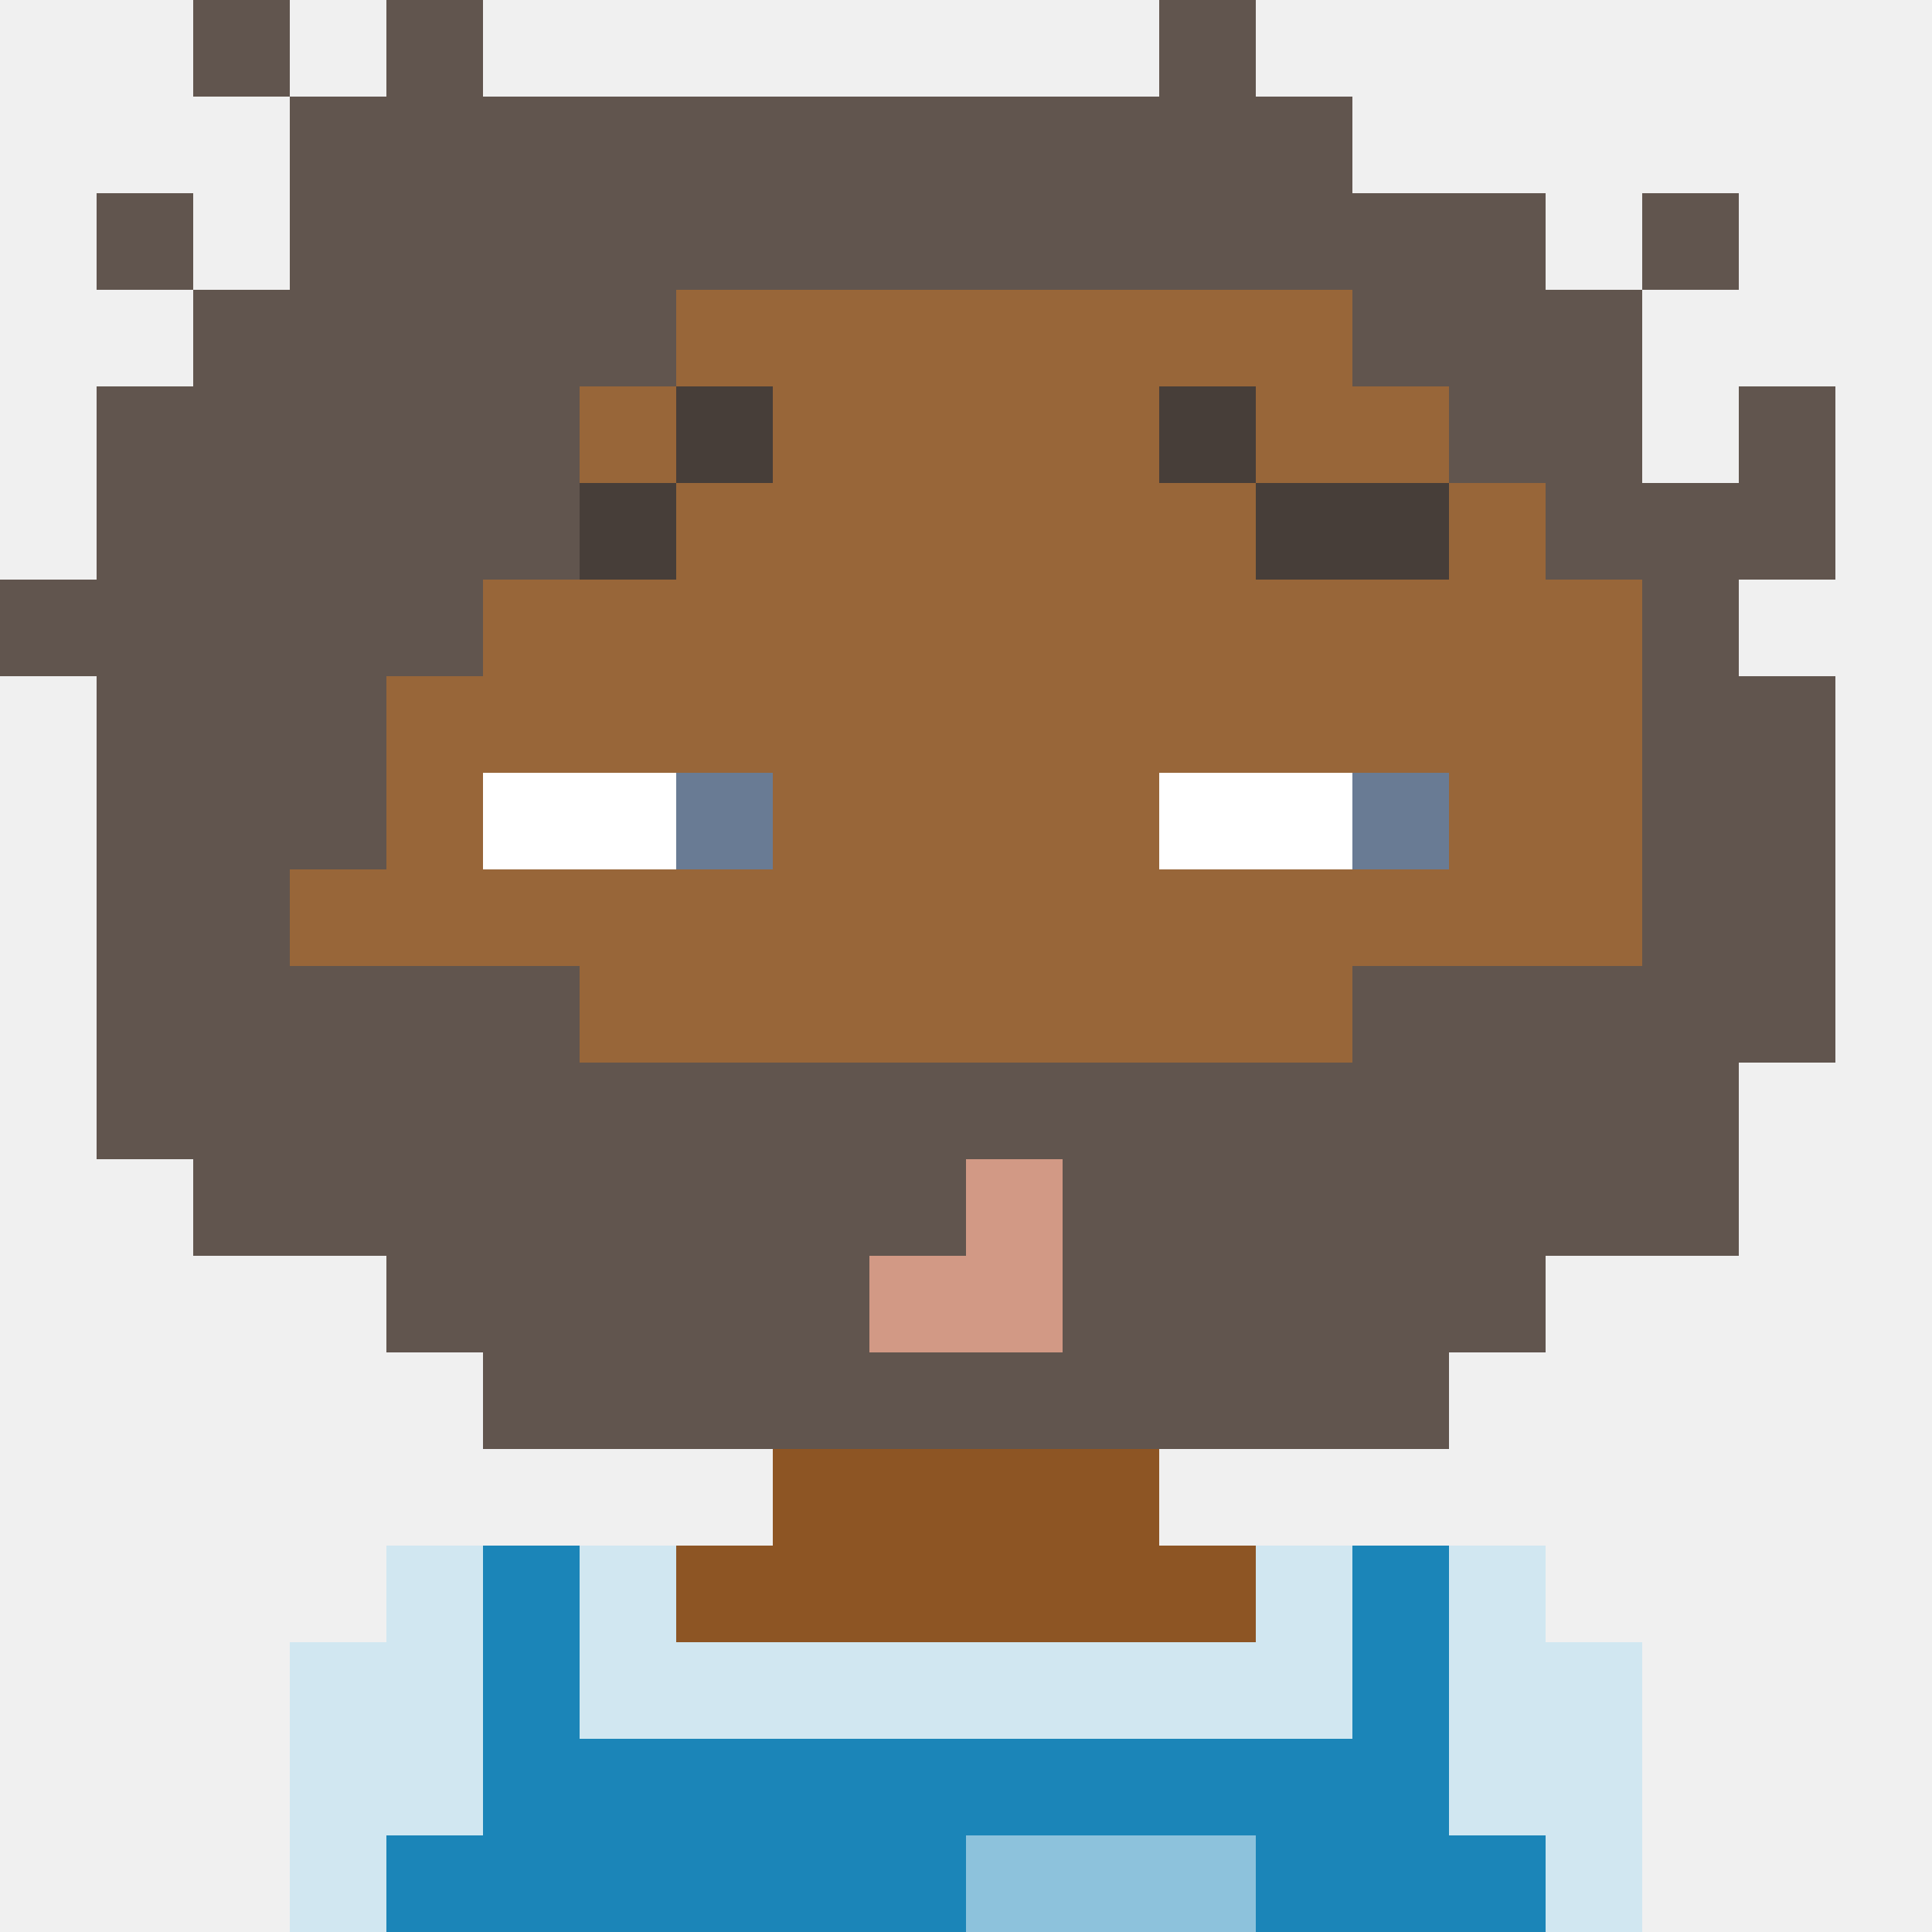
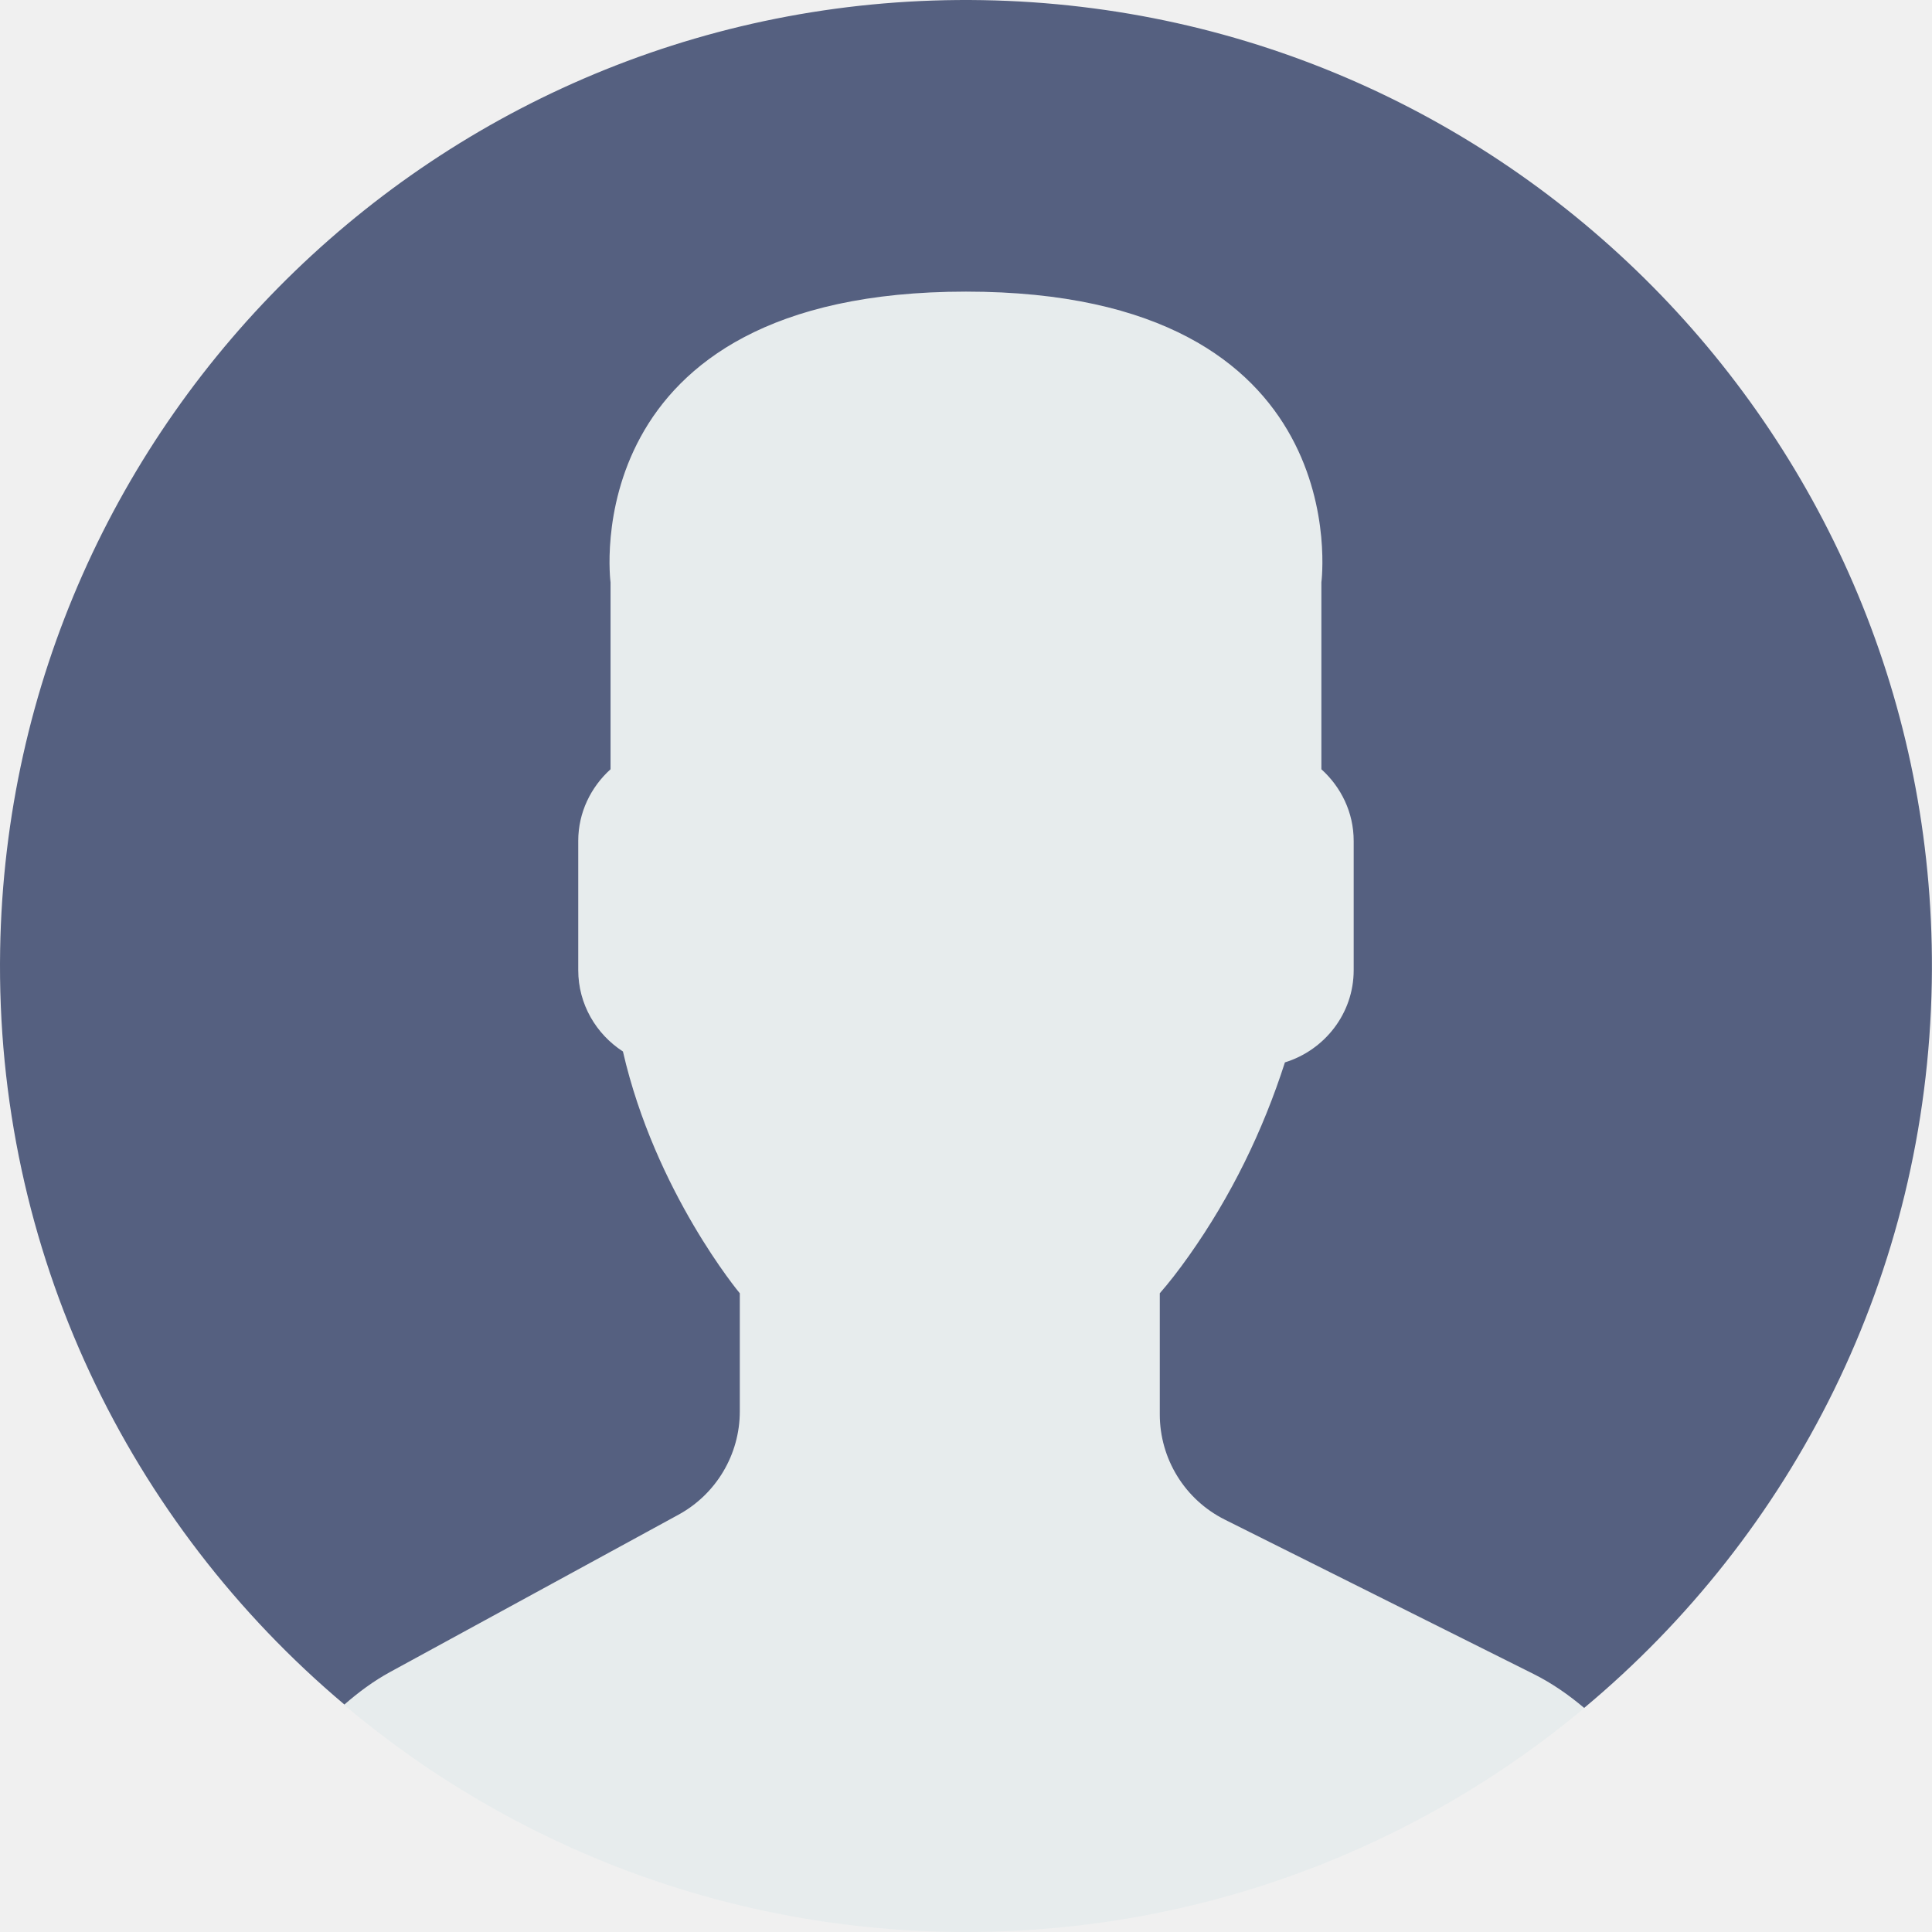
- <svg xmlns="http://www.w3.org/2000/svg" viewBox="0 0 20 20" shape-rendering="crispEdges">
-   <mask id="avatarsRadiusMask">
-     <rect width="20" height="20" rx="0" ry="0" x="0" y="0" fill="#fff" />
-   </mask>
-   <g mask="url(#avatarsRadiusMask)">
-     <path d="M8 15v1H4v1H3v3h14v-3h-1v-1h-4v-1h3v-1h1v-1h1v-3h1V7h-1V4h-1V3h-1V2H5v1H4v1H3v3H2v3h1v3h1v1h1v1h3z" fill="#8D5524" />
-     <path d="M5 15v-1H4v-1H3v-3H2V7h1V4h1V3h1V2h10v1h1v1h1v3h1v3h-1v3h-1v1h-1v1H5z" fill="#FFF" fill-opacity=".1" />
-     <path d="M5 8h2v1H5V8zm7 0h2v1h-2V8z" fill="#FFF" />
-     <path d="M7 8h1v1H7V8zm7 0h1v1h-1V8z" fill="#697b94" />
-     <path d="M8 4v1H7v1H5V5h2V4h1zm4 0h1v1h2v1h-2V5h-1V4z" fill-rule="evenodd" fill="#473e39" />
-     <path d="M3 10v3h1v1h1v1h10v-1h1v-1h1v-3h-3v1H6v-1H3z" id="Path" fill="#61554e" fill-opacity="1" />
-     <path d="M10 12v1H9v1h2v-2h-1z" fill="#d29985" />
-     <path d="M5 16H4v1H3v3h14v-3h-1v-1h-3v1H7v-1H5z" fill="#1b85b8" />
-     <path d="M10 20v-1h3v1h-3z" fill="#FFF" fill-opacity=".5" />
-     <path d="M5 16H4v1H3v3h1v-1h1v-3zm1 0h1v1h6v-1h1v2H6v-2zm9 0h1v1h1v3h-1v-1h-1v-3z" fill-rule="evenodd" fill="#FFF" fill-opacity=".8" />
-     <path d="M0 7h1v5h1v1h1V9h1V7h1V6h1V4h1V3h7v1h1v1h1v1h1v7h1v-2h1V7h-1V6h1V4h-1v1h-1V3h1V2h-1v1h-1V2h-2V1h-1V0h-1v1H5V0H4v1H3V0H2v1h1v2H2V2H1v1h1v1H1v2H0v1z" fill="#61554e" />
+ <svg xmlns="http://www.w3.org/2000/svg" version="1.1" id="Capa_1" x="0px" y="0px" viewBox="0 0 53 53" style="enable-background:new 0 0 53 53;" xml:space="preserve">
+   <path style="fill:#E7ECED;" d="M18.613,41.552l-7.907,4.313c-0.464,0.253-0.881,0.564-1.269,0.903C14.047,50.655,19.998,53,26.5,53  c6.454,0,12.367-2.31,16.964-6.144c-0.424-0.358-0.884-0.68-1.394-0.934l-8.467-4.233c-1.094-0.547-1.785-1.665-1.785-2.888v-3.322  c0.238-0.271,0.51-0.619,0.801-1.03c1.154-1.63,2.027-3.423,2.632-5.304c1.086-0.335,1.886-1.338,1.886-2.53v-3.546  c0-0.78-0.347-1.477-0.886-1.965v-5.126c0,0,1.053-7.977-9.75-7.977s-9.75,7.977-9.75,7.977v5.126  c-0.54,0.488-0.886,1.185-0.886,1.965v3.546c0,0.934,0.491,1.756,1.226,2.231c0.886,3.857,3.206,6.633,3.206,6.633v3.24  C20.296,39.899,19.65,40.986,18.613,41.552z" />
+   <g>
+     <path style="fill:#556080;" d="M26.953,0.004C12.32-0.246,0.254,11.414,0.004,26.047C-0.138,34.344,3.56,41.801,9.448,46.76   c0.385-0.336,0.798-0.644,1.257-0.894l7.907-4.313c1.037-0.566,1.683-1.653,1.683-2.835v-3.24c0,0-2.321-2.776-3.206-6.633   c-0.734-0.475-1.226-1.296-1.226-2.231v-3.546c0-0.78,0.347-1.477,0.886-1.965v-5.126c0,0-1.053-7.977,9.75-7.977   s9.75,7.977,9.75,7.977v5.126c0.54,0.488,0.886,1.185,0.886,1.965v3.546c0,1.192-0.8,2.195-1.886,2.53   c-0.605,1.881-1.478,3.674-2.632,5.304c-0.291,0.411-0.563,0.759-0.801,1.03V38.8c0,1.223,0.691,2.342,1.785,2.888l8.467,4.233   c0.508,0.254,0.967,0.575,1.39,0.932c5.71-4.762,9.399-11.882,9.536-19.9C53.246,12.32,41.587,0.254,26.953,0.004z" />
  </g>
+   <g>
+ </g>
+   <g>
+ </g>
+   <g>
+ </g>
+   <g>
+ </g>
+   <g>
+ </g>
+   <g>
+ </g>
+   <g>
+ </g>
+   <g>
+ </g>
+   <g>
+ </g>
+   <g>
+ </g>
+   <g>
+ </g>
+   <g>
+ </g>
+   <g>
+ </g>
+   <g>
+ </g>
+   <g>
+ </g>
</svg>
